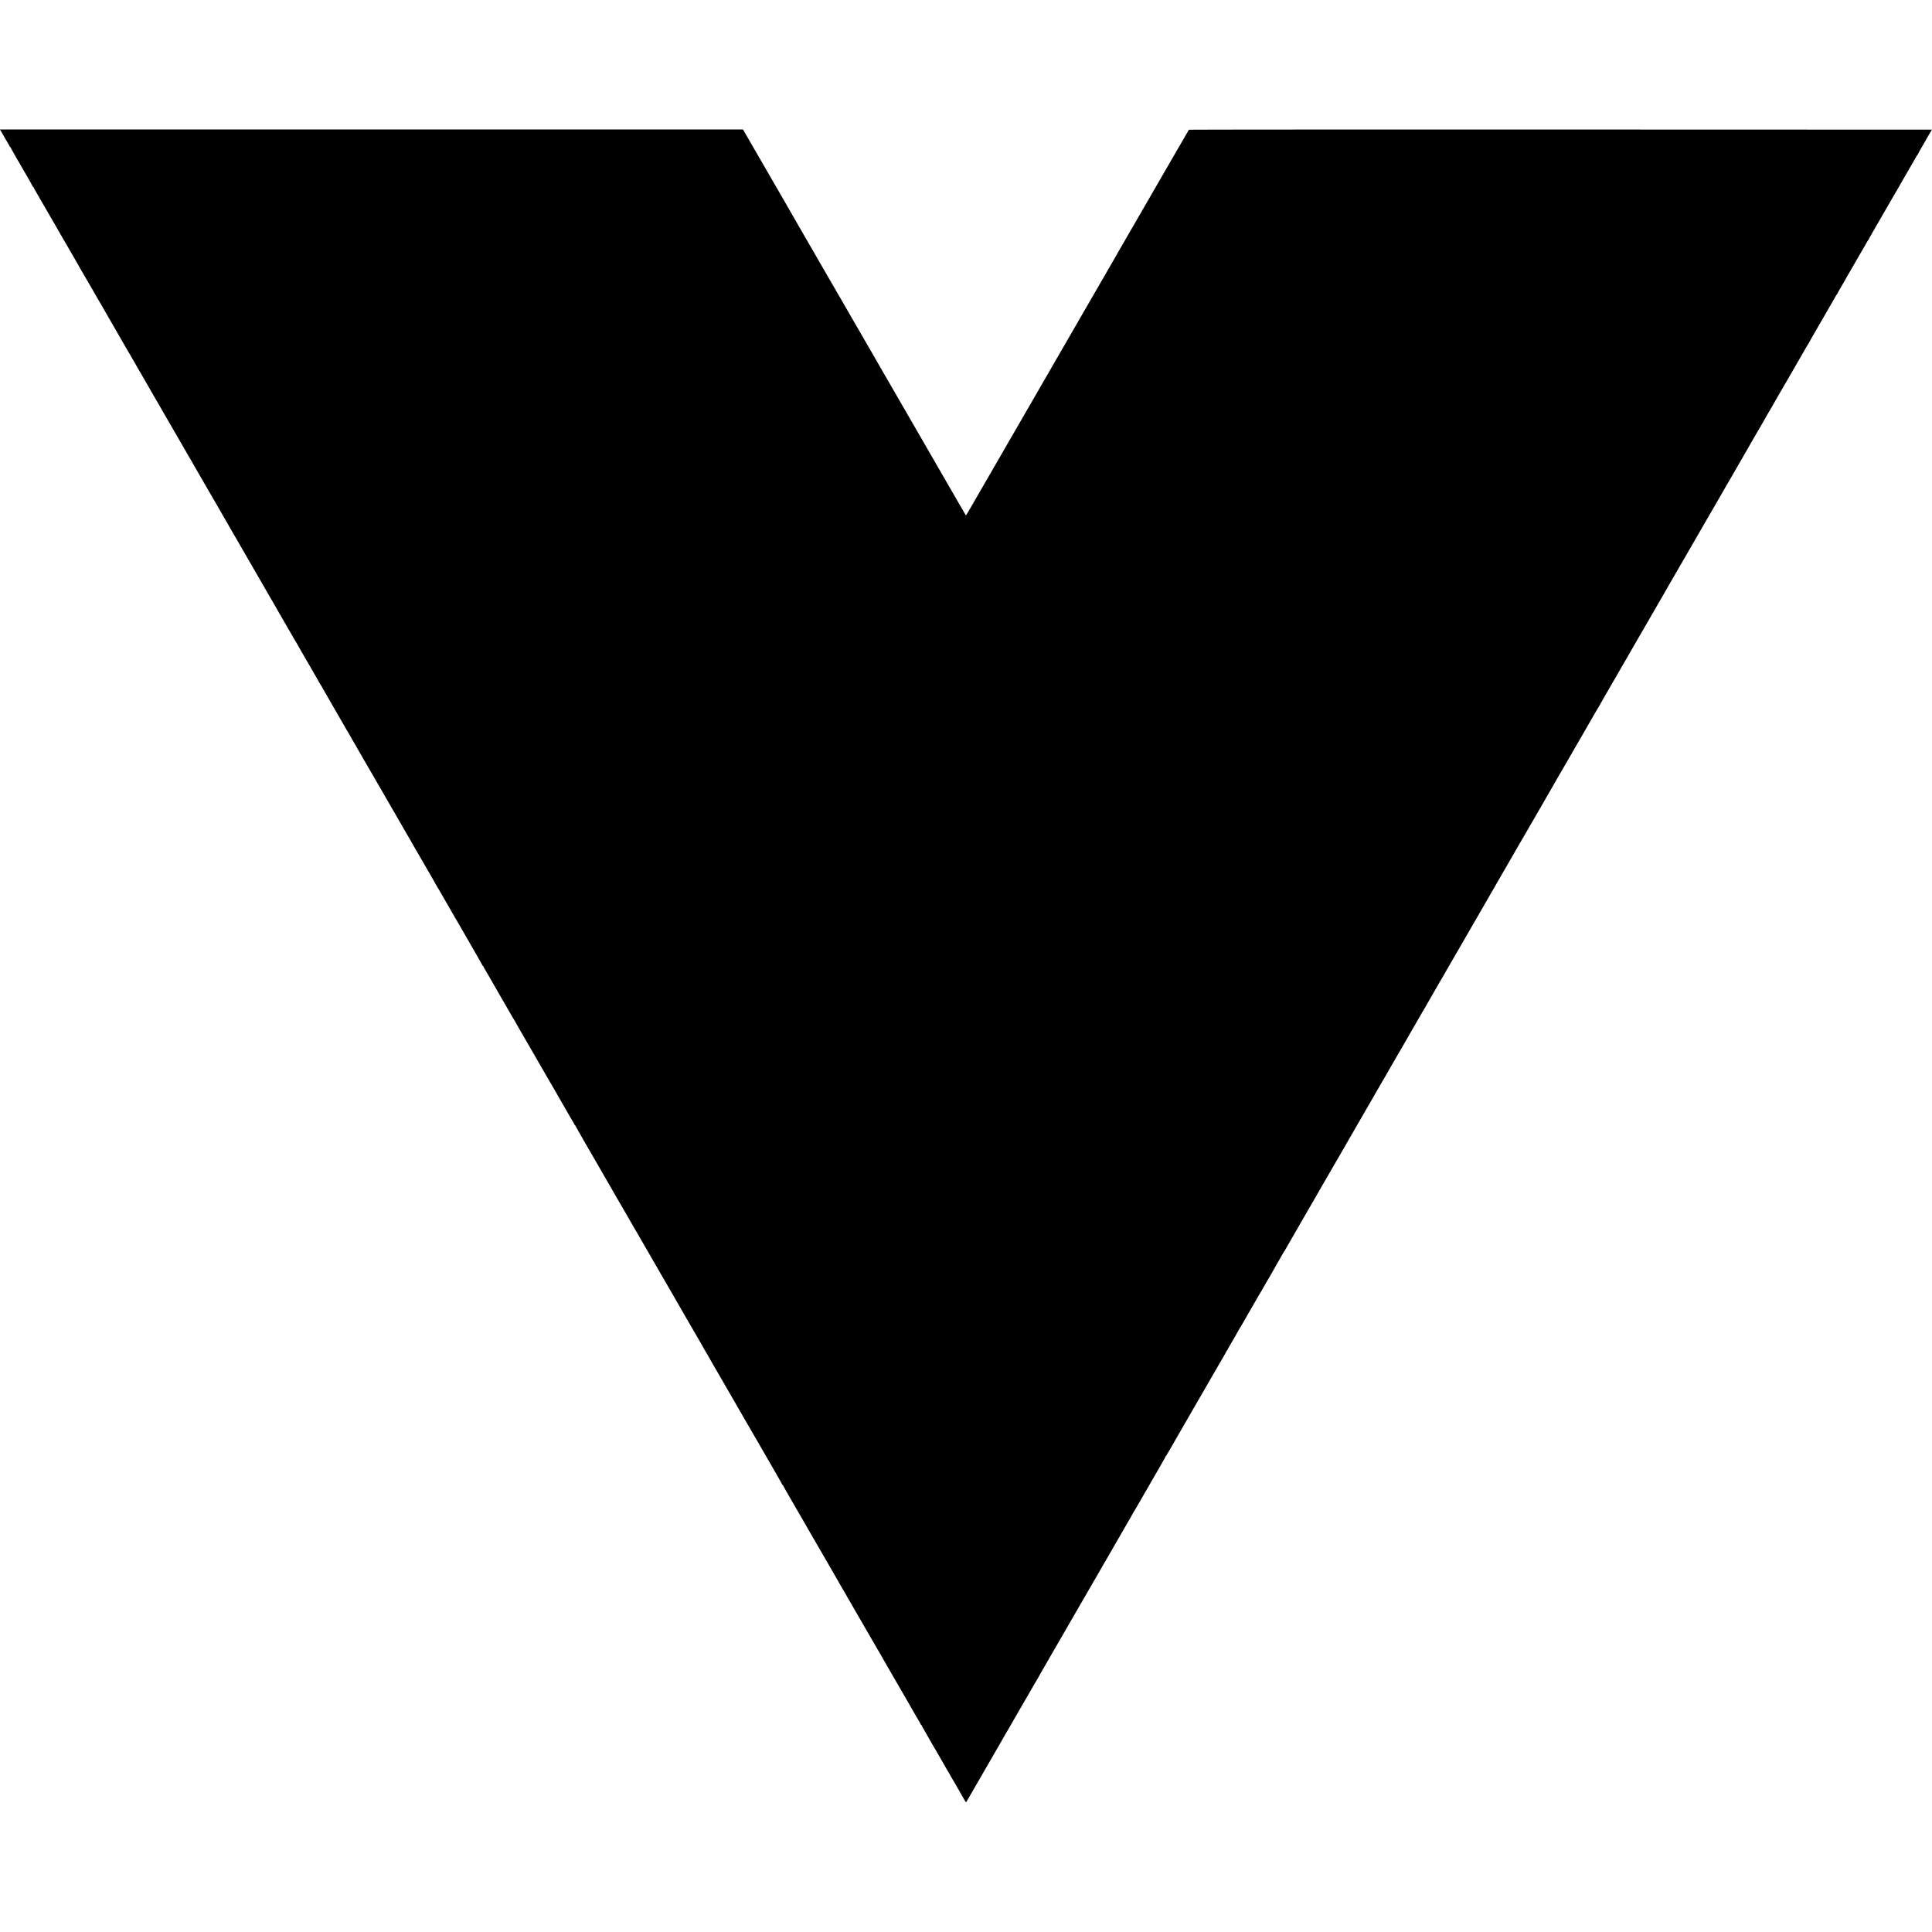
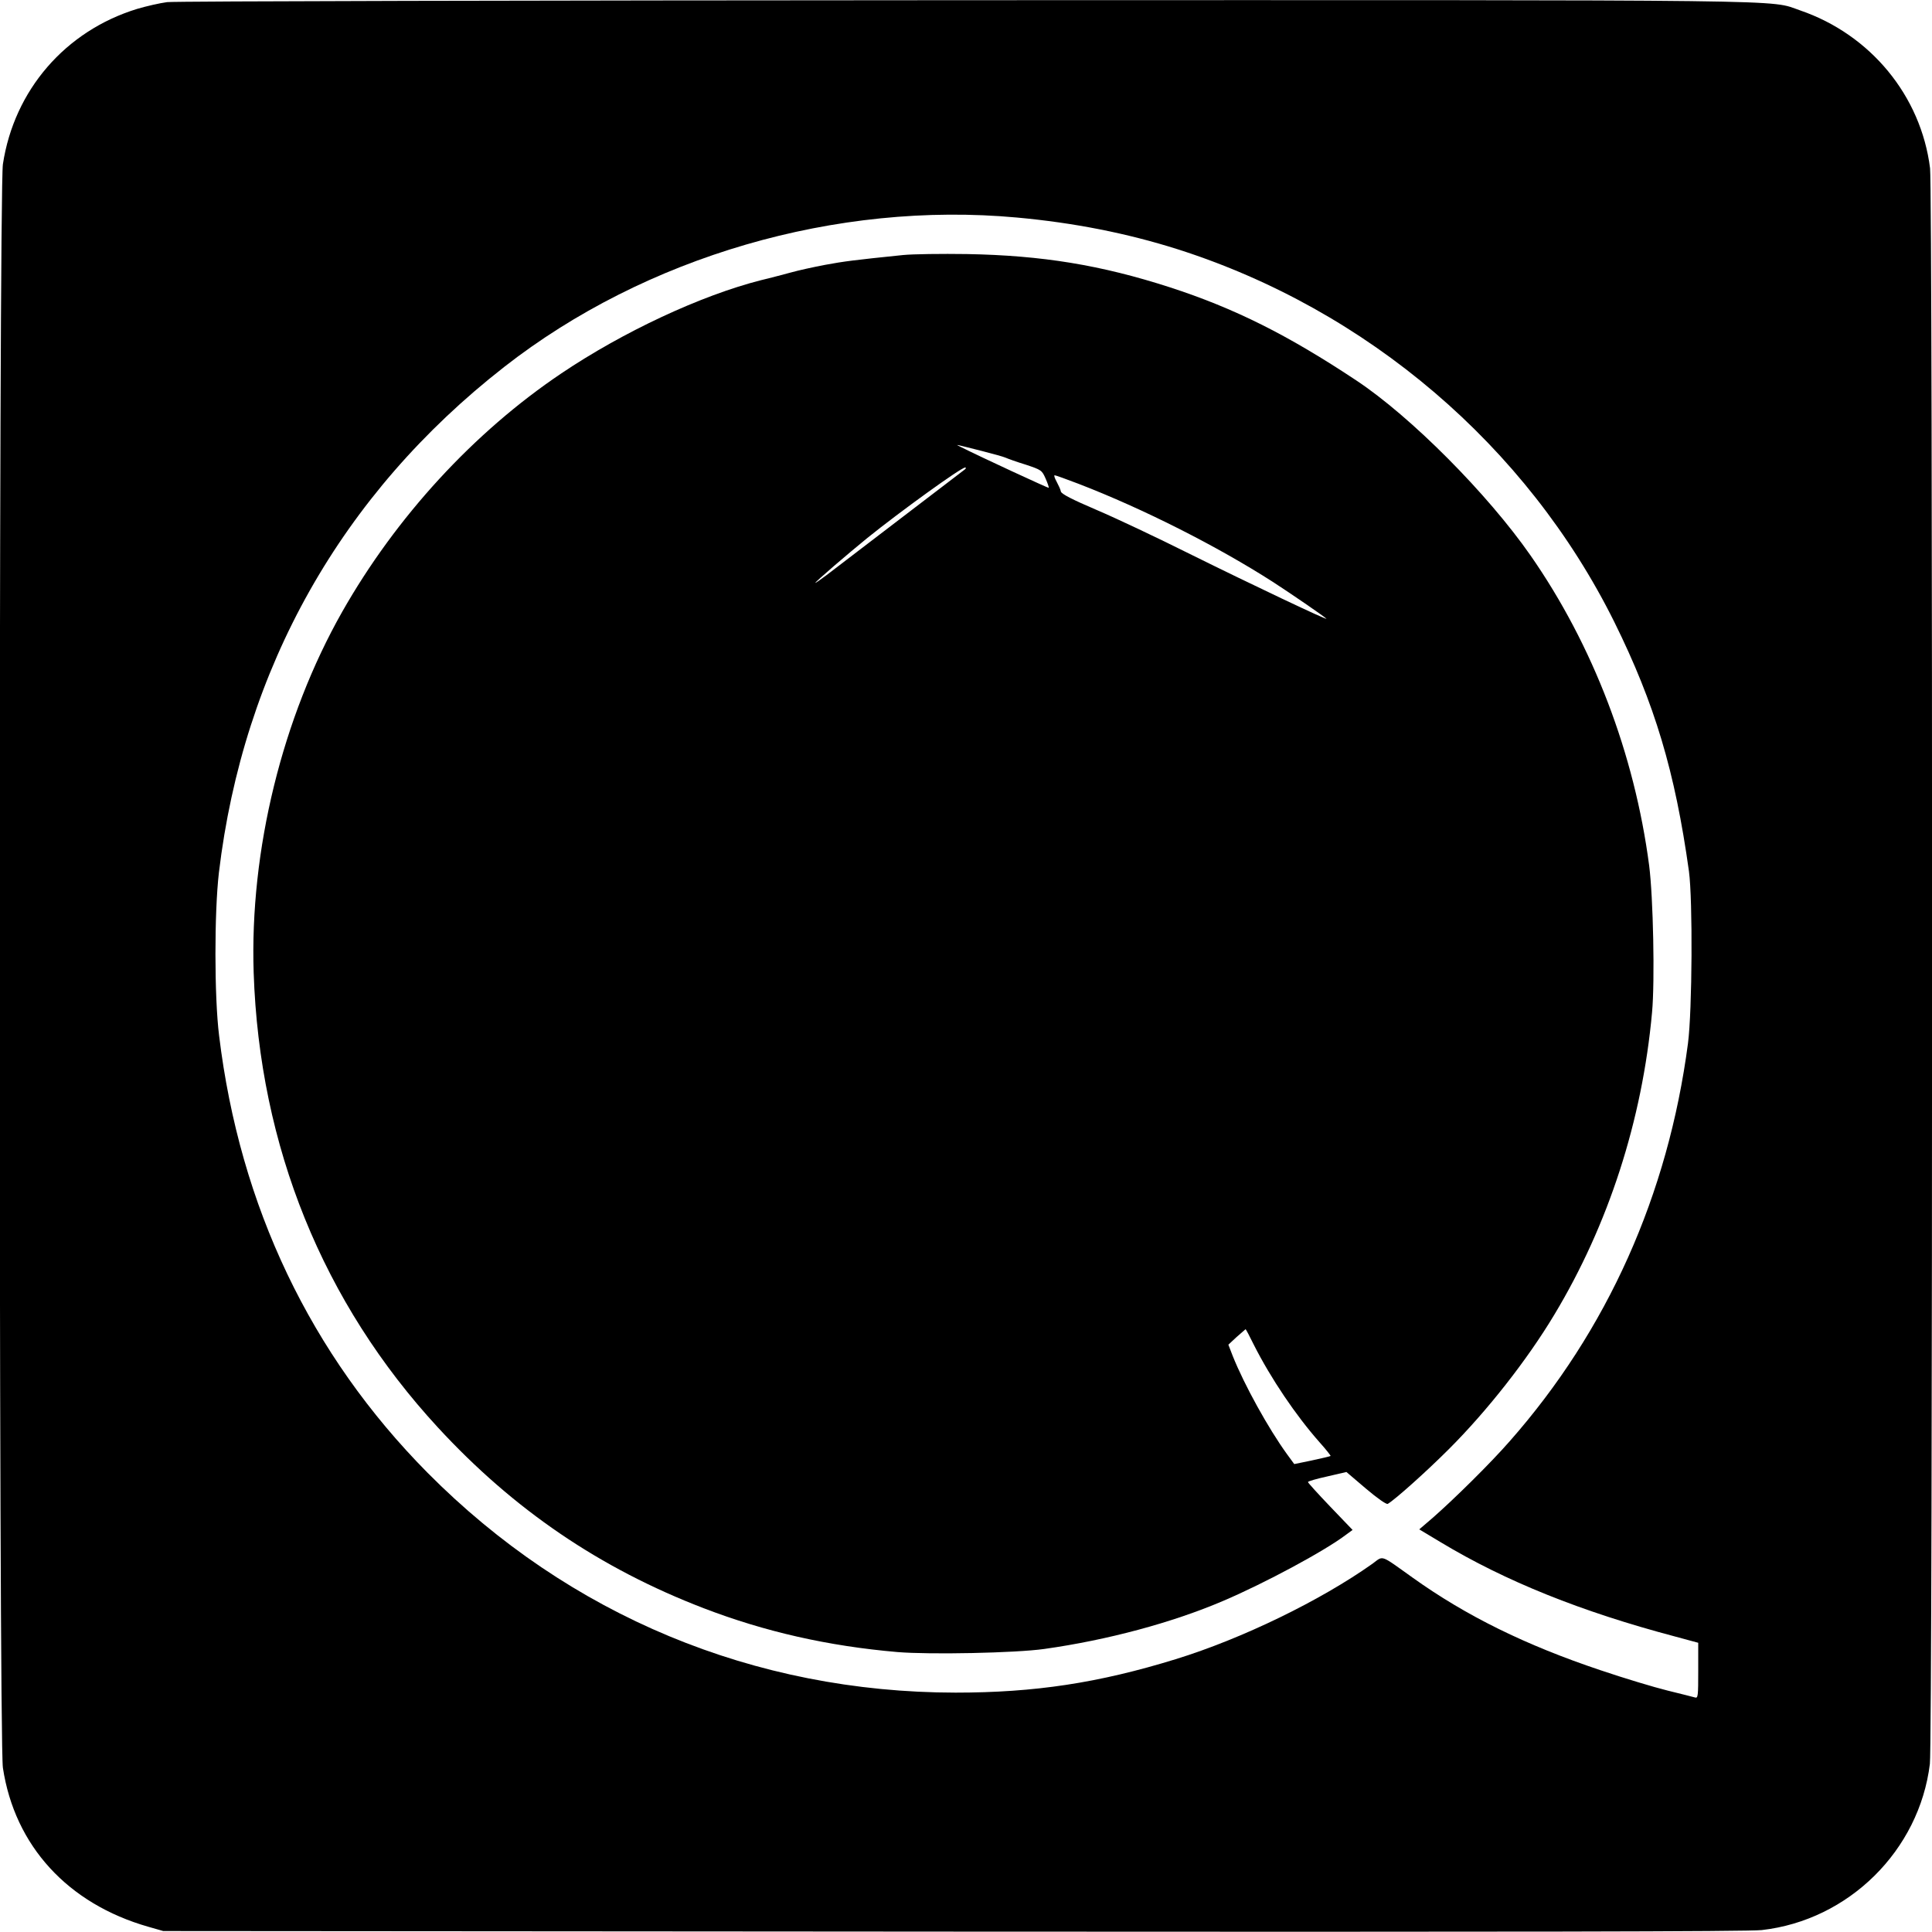
- <svg xmlns="http://www.w3.org/2000/svg" version="1.0" width="16pt" height="16pt" viewBox="0 0 16 16" preserveAspectRatio="xMidYMid meet">
-   <g transform="translate(0,16) scale(0.00032,-0.00032)" fill="#000000" stroke="none">
-     <path d="M18 46618 c45 -75 122 -207 122 -211 0 -2 25 -45 55 -95 30 -50 55 -96 55 -102 0 -5 5 -10 10 -10 6 0 10 -4 10 -9 0 -5 73 -135 161 -288 89 -153 173 -298 187 -323 14 -25 32 -57 41 -72 88 -149 187 -324 189 -335 2 -7 8 -13 13 -13 5 0 9 -4 9 -10 0 -5 46 -89 103 -187 175 -302 490 -846 507 -876 8 -16 20 -36 25 -45 28 -46 290 -498 339 -585 13 -23 74 -129 136 -236 61 -107 123 -215 137 -240 14 -25 29 -50 33 -56 5 -5 23 -37 40 -70 18 -33 38 -67 44 -75 11 -16 21 -33 63 -109 14 -25 29 -50 33 -56 4 -5 21 -35 38 -65 55 -100 261 -455 269 -465 4 -5 14 -21 20 -35 15 -29 41 -75 103 -180 24 -41 52 -88 60 -105 9 -16 57 -100 107 -185 112 -193 362 -626 380 -660 8 -14 23 -38 33 -55 11 -16 23 -37 27 -45 4 -8 26 -46 48 -85 23 -38 53 -90 67 -115 46 -81 64 -113 178 -310 62 -107 121 -210 132 -227 37 -67 56 -99 85 -148 16 -27 32 -57 36 -65 4 -8 15 -27 25 -42 9 -15 53 -89 96 -165 44 -76 177 -307 296 -513 120 -206 268 -463 330 -570 131 -227 117 -203 200 -348 36 -62 73 -125 82 -140 10 -15 21 -34 25 -42 4 -8 20 -37 36 -65 17 -27 38 -65 48 -82 49 -85 64 -111 87 -153 13 -25 28 -49 32 -55 4 -5 78 -134 165 -285 87 -151 166 -288 176 -305 10 -16 26 -43 35 -59 9 -17 125 -217 257 -445 132 -229 253 -441 270 -471 17 -30 45 -79 64 -108 18 -29 33 -54 33 -57 0 -2 20 -37 44 -77 24 -40 123 -212 221 -383 97 -170 190 -330 205 -355 16 -25 39 -65 53 -90 13 -25 81 -144 152 -265 70 -121 137 -238 150 -260 12 -22 37 -65 55 -95 18 -30 43 -73 55 -95 12 -22 48 -85 80 -140 77 -132 163 -280 190 -330 13 -22 71 -123 130 -225 59 -102 116 -199 126 -217 10 -17 29 -50 43 -72 15 -22 26 -43 26 -45 0 -2 27 -50 60 -106 33 -56 60 -103 60 -105 0 -2 55 -98 90 -155 8 -14 182 -316 239 -414 13 -22 45 -79 72 -124 27 -46 49 -86 49 -89 0 -2 14 -24 30 -48 16 -24 30 -46 30 -49 0 -5 74 -135 100 -176 5 -8 24 -42 43 -75 50 -88 58 -101 262 -455 104 -179 199 -345 213 -370 14 -25 28 -49 32 -55 4 -5 17 -26 28 -45 10 -19 62 -109 114 -200 114 -197 133 -230 170 -295 16 -27 33 -57 38 -65 17 -28 96 -165 103 -180 4 -8 16 -28 26 -45 10 -16 77 -131 148 -255 72 -124 181 -313 243 -420 62 -107 121 -209 131 -227 35 -62 323 -560 392 -678 38 -66 83 -145 100 -175 16 -30 33 -59 37 -65 4 -5 17 -27 29 -47 34 -61 56 -100 90 -156 17 -29 31 -55 31 -57 0 -2 17 -32 39 -67 21 -35 134 -229 251 -433 117 -203 235 -407 261 -451 27 -45 49 -85 49 -88 0 -4 8 -19 19 -34 15 -21 200 -341 309 -533 10 -19 33 -58 51 -87 17 -29 31 -54 31 -56 0 -2 25 -44 55 -94 30 -50 55 -95 55 -98 0 -4 6 -15 14 -23 7 -9 27 -41 43 -71 17 -30 170 -297 342 -594 171 -296 311 -542 311 -547 0 -5 5 -9 10 -9 6 0 10 -4 10 -10 0 -5 22 -47 49 -92 27 -46 58 -99 68 -118 24 -43 81 -140 93 -160 5 -8 66 -114 135 -235 69 -121 130 -227 135 -235 12 -21 259 -447 283 -490 10 -19 28 -47 38 -62 11 -14 19 -29 19 -32 0 -3 37 -69 83 -148 99 -170 305 -526 337 -583 13 -22 31 -53 41 -70 11 -16 22 -37 26 -45 7 -14 82 -146 103 -180 14 -24 181 -311 205 -355 13 -22 46 -80 75 -130 29 -49 64 -110 78 -135 14 -25 51 -88 82 -140 31 -52 59 -102 63 -110 4 -8 18 -33 31 -55 205 -353 284 -489 309 -535 17 -30 45 -78 62 -106 18 -28 36 -60 39 -72 4 -12 12 -22 17 -22 5 0 9 -4 9 -10 0 -5 109 -197 241 -427 133 -230 250 -431 259 -448 51 -90 222 -385 280 -485 37 -63 78 -135 92 -160 14 -25 67 -117 118 -205 51 -88 101 -175 111 -193 34 -58 55 -95 149 -257 51 -88 101 -173 110 -190 9 -16 76 -131 147 -255 72 -124 140 -241 151 -260 61 -108 281 -489 355 -615 38 -66 77 -133 87 -150 35 -63 91 -161 100 -175 14 -23 99 -169 128 -220 54 -97 135 -235 142 -245 4 -5 20 -32 35 -60 26 -48 238 -416 276 -480 10 -16 26 -46 37 -65 30 -53 382 -661 403 -695 10 -16 22 -37 26 -45 4 -8 26 -48 50 -88 24 -41 43 -75 43 -77 0 -2 22 -40 50 -85 27 -45 50 -84 50 -86 0 -3 38 -69 83 -147 84 -142 302 -520 340 -587 10 -19 34 -60 52 -90 18 -30 44 -75 57 -100 14 -25 45 -79 70 -120 25 -41 56 -96 70 -121 14 -25 77 -133 138 -240 62 -107 122 -210 132 -229 25 -43 310 -535 337 -581 11 -19 26 -45 34 -59 17 -32 238 -414 266 -460 11 -19 24 -41 28 -49 3 -7 75 -133 160 -278 84 -146 153 -269 153 -274 0 -5 5 -9 10 -9 6 0 10 -4 10 -10 0 -5 82 -150 181 -322 182 -314 201 -346 240 -415 12 -21 80 -139 152 -263 71 -124 141 -245 155 -270 14 -25 28 -49 32 -55 6 -8 145 -248 220 -380 37 -66 209 -362 229 -395 11 -19 24 -42 28 -49 4 -8 67 -118 140 -243 73 -125 133 -230 133 -233 0 -2 15 -28 33 -57 19 -29 47 -78 64 -108 17 -30 53 -93 79 -139 53 -90 82 -141 157 -272 82 -142 115 -199 381 -659 142 -245 268 -463 281 -485 12 -22 71 -125 132 -230 60 -104 172 -298 248 -430 76 -132 146 -253 156 -270 11 -16 22 -36 26 -44 3 -8 30 -54 60 -103 29 -49 53 -91 53 -93 0 -3 18 -34 40 -70 22 -36 40 -67 40 -69 0 -2 37 -66 81 -142 45 -77 98 -168 119 -204 20 -36 47 -81 58 -100 12 -19 27 -47 33 -62 6 -16 15 -28 20 -28 5 0 9 -4 9 -9 0 -6 63 -118 140 -251 77 -133 140 -243 140 -245 0 -2 18 -33 41 -70 22 -37 49 -83 60 -101 10 -19 29 -51 40 -71 25 -45 109 -189 126 -218 7 -11 17 -29 22 -40 6 -11 22 -38 35 -60 14 -22 37 -62 52 -90 14 -27 35 -62 45 -77 11 -14 19 -29 19 -32 0 -3 18 -35 40 -71 22 -36 40 -67 40 -69 0 -2 19 -35 42 -72 23 -38 55 -94 72 -124 26 -47 139 -244 171 -298 6 -9 21 -36 34 -60 28 -48 37 -51 51 -19 6 12 19 36 29 52 10 17 27 46 38 65 11 19 104 181 208 360 103 179 199 345 213 370 14 25 42 74 64 109 21 34 38 65 38 67 0 2 18 33 40 69 22 36 40 67 40 69 0 3 177 310 199 346 16 26 136 234 140 244 2 5 25 44 52 88 27 44 49 81 49 84 0 2 18 34 40 70 22 36 40 67 40 69 0 2 20 36 43 77 35 58 169 289 297 513 9 17 50 86 90 155 40 69 86 150 103 180 16 30 35 62 41 70 6 8 16 24 22 35 35 64 72 129 167 293 59 100 116 199 127 220 11 20 30 53 41 72 43 72 1070 1850 1121 1940 14 25 65 113 113 195 48 83 96 166 107 185 10 19 28 50 38 68 11 18 73 124 137 235 64 111 175 303 246 427 71 124 173 299 225 390 52 91 116 202 143 248 27 45 49 85 49 89 0 4 6 14 14 22 7 9 28 43 46 76 26 47 251 436 378 655 11 19 29 51 40 70 11 19 101 176 201 348 99 172 181 317 181 323 0 5 5 9 10 9 6 0 10 5 10 11 0 6 8 23 18 37 11 15 32 52 49 82 16 30 130 228 253 440 122 212 234 405 248 430 13 25 39 70 57 100 39 65 69 117 130 225 25 44 50 87 55 95 12 19 78 134 220 380 61 107 129 224 150 260 161 277 222 382 246 425 15 28 47 83 71 123 24 41 43 78 43 83 0 5 4 9 8 9 4 0 13 12 19 28 7 15 23 45 36 67 66 110 277 478 277 483 0 3 6 13 14 21 7 9 27 41 43 71 17 30 45 80 63 110 34 57 375 649 394 685 6 11 16 27 22 35 6 8 26 42 44 75 18 33 41 74 51 90 10 17 24 41 32 55 54 97 72 128 88 152 11 14 19 28 19 30 0 3 79 141 175 308 96 167 175 305 175 308 0 3 6 13 14 21 7 9 26 39 41 66 33 60 276 483 338 587 24 40 46 80 50 88 4 8 13 24 20 35 14 23 95 163 125 215 11 19 52 91 92 160 40 69 80 139 90 155 9 17 103 179 207 360 105 182 200 346 211 365 103 181 463 802 489 845 7 11 15 27 19 35 4 8 29 51 55 95 64 110 828 1433 848 1470 9 17 24 41 33 55 9 14 29 48 45 77 15 28 52 93 82 145 30 51 62 107 71 123 17 30 231 398 400 690 51 88 103 179 115 202 12 23 26 48 32 55 6 7 24 38 40 68 17 30 61 107 98 170 37 63 84 144 103 180 19 36 41 72 48 81 8 8 14 18 14 21 0 4 27 51 59 106 32 55 72 124 89 154 16 29 71 125 122 213 51 88 104 180 118 205 13 25 28 50 32 55 4 6 17 26 28 45 11 19 45 80 77 135 31 55 66 116 77 135 11 19 88 152 171 295 401 694 620 1072 650 1125 11 19 87 152 170 295 83 143 158 273 166 288 9 16 21 36 26 45 6 9 31 52 55 96 25 43 54 94 66 115 11 20 95 164 186 321 91 157 173 299 182 315 9 17 26 46 37 65 12 19 66 114 121 210 56 96 108 186 117 200 8 14 24 40 34 59 24 45 383 664 412 713 5 9 17 29 26 45 15 28 120 210 241 419 36 61 68 117 72 125 4 8 12 23 19 34 35 57 245 420 262 453 11 20 35 61 53 90 17 29 32 54 32 56 0 3 28 51 62 108 33 57 70 119 80 138 10 19 23 42 28 50 5 8 32 53 59 100 27 47 149 258 271 470 122 212 234 405 248 430 30 53 62 108 80 135 6 11 15 27 19 35 4 8 85 150 181 315 96 165 187 323 202 350 31 56 116 202 130 225 5 8 25 42 43 75 19 33 92 159 162 280 149 257 157 271 202 350 19 33 38 67 43 75 9 14 228 392 275 475 12 22 55 96 95 165 40 69 80 139 90 155 24 42 202 350 221 383 9 15 27 47 41 72 14 25 75 131 136 236 61 106 121 210 134 232 99 172 271 470 279 482 5 8 23 40 40 70 18 30 81 141 142 245 60 105 121 210 135 235 14 25 71 124 127 220 56 96 143 247 194 335 51 88 96 167 102 175 14 24 180 311 204 355 23 43 340 590 356 615 5 8 50 87 101 175 171 301 517 898 582 1008 25 43 46 81 46 83 0 2 12 23 27 47 14 23 40 67 56 97 16 30 35 62 42 70 7 8 15 22 18 30 4 8 20 38 37 65 16 28 33 57 37 65 6 12 111 196 143 250 5 8 55 95 112 193 57 98 113 195 126 215 12 20 27 46 32 57 6 11 14 27 20 35 5 8 76 130 156 270 80 140 165 287 187 325 23 39 52 90 66 115 13 25 30 52 37 61 8 8 14 18 14 21 0 4 41 77 92 165 50 87 175 302 276 478 101 176 208 360 236 408 28 49 67 117 86 152 19 35 41 70 48 77 6 6 12 15 12 19 0 7 124 224 167 291 12 21 23 40 23 42 0 2 21 40 46 83 26 43 55 92 64 109 54 95 327 568 354 614 19 30 45 75 59 100 71 128 82 145 89 148 4 2 8 8 8 13 0 5 42 82 94 172 311 538 496 858 518 897 14 25 40 70 58 100 18 30 42 71 53 90 10 19 79 139 152 265 73 127 142 246 153 265 10 19 43 76 72 125 29 50 63 108 75 130 65 116 80 140 87 143 4 2 8 8 8 12 0 8 114 212 140 250 6 8 14 24 20 35 5 11 54 97 108 190 l100 170 -9611 3 c-5286 1 -9614 -1 -9618 -5 -5 -6 -419 -719 -619 -1068 -89 -155 -267 -463 -323 -560 -38 -66 -81 -140 -95 -165 -31 -56 -263 -457 -526 -910 -110 -190 -224 -388 -254 -440 -29 -52 -61 -109 -71 -125 -23 -39 -243 -420 -268 -465 -11 -19 -204 -352 -428 -740 -224 -388 -477 -826 -563 -975 -85 -148 -185 -322 -222 -385 -37 -63 -120 -207 -185 -320 -65 -113 -177 -306 -248 -430 -72 -124 -172 -297 -222 -385 -51 -88 -142 -245 -202 -350 -131 -226 -247 -427 -408 -705 -65 -113 -249 -432 -410 -710 -160 -278 -388 -673 -506 -877 -118 -205 -216 -373 -219 -373 -3 0 -52 82 -109 183 -58 100 -144 250 -192 332 -95 164 -402 696 -647 1120 -85 149 -228 396 -317 550 -212 365 -982 1700 -1008 1745 -10 19 -43 76 -72 125 -29 50 -64 110 -77 135 -14 25 -63 110 -110 190 -47 80 -96 165 -110 190 -14 25 -99 171 -188 325 -89 154 -174 300 -188 325 -13 25 -64 113 -112 195 -48 83 -140 242 -205 355 -65 113 -183 317 -263 454 -79 137 -152 264 -163 282 -50 89 -335 583 -354 614 -12 19 -34 58 -50 85 -15 28 -129 226 -253 440 -124 215 -235 408 -247 430 -12 22 -69 121 -127 220 -58 99 -226 389 -373 645 -148 256 -324 561 -392 678 -67 117 -134 232 -147 255 -13 23 -33 59 -46 80 l-22 37 -9615 0 -9615 0 20 -32z" />
+ <svg xmlns="http://www.w3.org/2000/svg" version="1.0" width="1000pt" height="1000pt" viewBox="0 0 1000 1000" preserveAspectRatio="xMidYMid meet">
+   <g transform="translate(0,1000) scale(0.1,-0.1)" fill="#000000" stroke="none">
+     <path d="M865 9989 c-38 -5 -108 -21 -155 -35 -372 -114 -637 -421 -695 -804 -22 -143 -22 -8157 0 -8300 61 -404 336 -704 753 -823 l77 -22 4090 -3 c2878 -2 4118 0 4184 8 450 51 815 412 870 860 15 117 15 8142 1 8259 -47 375 -308 692 -672 817 -167 57 89 54 -4323 53 -2233 -1 -4091 -5 -4130 -10z m4399 -1115 c295 -27 569 -81 831 -164 982 -313 1809 -1019 2261 -1930 209 -423 314 -774 386 -1290 20 -150 17 -719 -5 -890 -103 -784 -417 -1486 -923 -2060 -97 -111 -282 -294 -398 -396 l-70 -60 110 -66 c337 -203 729 -360 1212 -488 l122 -33 0 -144 c0 -133 -1 -144 -17 -139 -10 3 -74 19 -143 36 -69 17 -225 64 -346 105 -388 130 -695 281 -972 479 -171 122 -150 115 -207 73 -269 -191 -676 -389 -1020 -495 -399 -123 -729 -173 -1139 -173 -1043 1 -2000 399 -2733 1138 -605 611 -972 1379 -1079 2263 -25 201 -25 637 -1 843 126 1058 634 1960 1477 2618 731 571 1719 859 2654 773z" />
+     <path d="M4675 8680 c-255 -26 -308 -33 -405 -51 -58 -11 -136 -28 -175 -39 -38 -10 -108 -29 -155 -40 -312 -79 -716 -268 -1035 -483 -452 -304 -855 -742 -1134 -1234 -310 -547 -479 -1235 -458 -1868 30 -899 358 -1708 954 -2354 393 -426 839 -729 1375 -935 318 -122 644 -196 1003 -227 167 -14 611 -5 760 16 327 46 663 136 929 250 215 92 524 258 634 342 l33 24 -116 121 c-63 66 -115 123 -115 127 0 4 45 17 100 29 l99 23 101 -86 c59 -50 106 -83 113 -79 38 22 201 168 317 284 197 197 404 460 545 695 280 465 455 1005 506 1565 15 164 6 595 -15 760 -76 579 -291 1141 -614 1605 -223 320 -620 719 -902 906 -354 235 -629 373 -965 482 -356 115 -660 165 -1050 172 -132 2 -280 0 -330 -5z m410 -1015 c55 -14 109 -29 120 -34 11 -5 58 -22 104 -36 81 -27 84 -29 103 -72 11 -25 18 -46 16 -48 -2 -2 -349 158 -458 213 -28 14 -32 14 115 -23z m-90 -94 c-6 -4 -156 -120 -335 -256 -179 -137 -351 -268 -382 -292 -32 -24 -58 -42 -58 -40 0 6 168 150 270 233 170 137 483 363 505 364 6 0 6 -3 0 -9z m587 -75 c335 -129 720 -324 1008 -509 94 -61 256 -172 275 -189 17 -15 -386 176 -705 334 -168 84 -386 187 -485 229 -124 53 -181 82 -184 95 -1 9 -12 32 -22 51 -10 18 -15 33 -10 33 5 0 60 -20 123 -44z m908 -4457 c88 -174 217 -365 339 -503 34 -38 60 -71 58 -72 -2 -2 -45 -12 -96 -23 l-92 -19 -38 52 c-95 131 -221 358 -281 509 l-22 57 43 40 c24 21 45 39 46 40 2 0 21 -36 43 -81z" />
  </g>
</svg>
